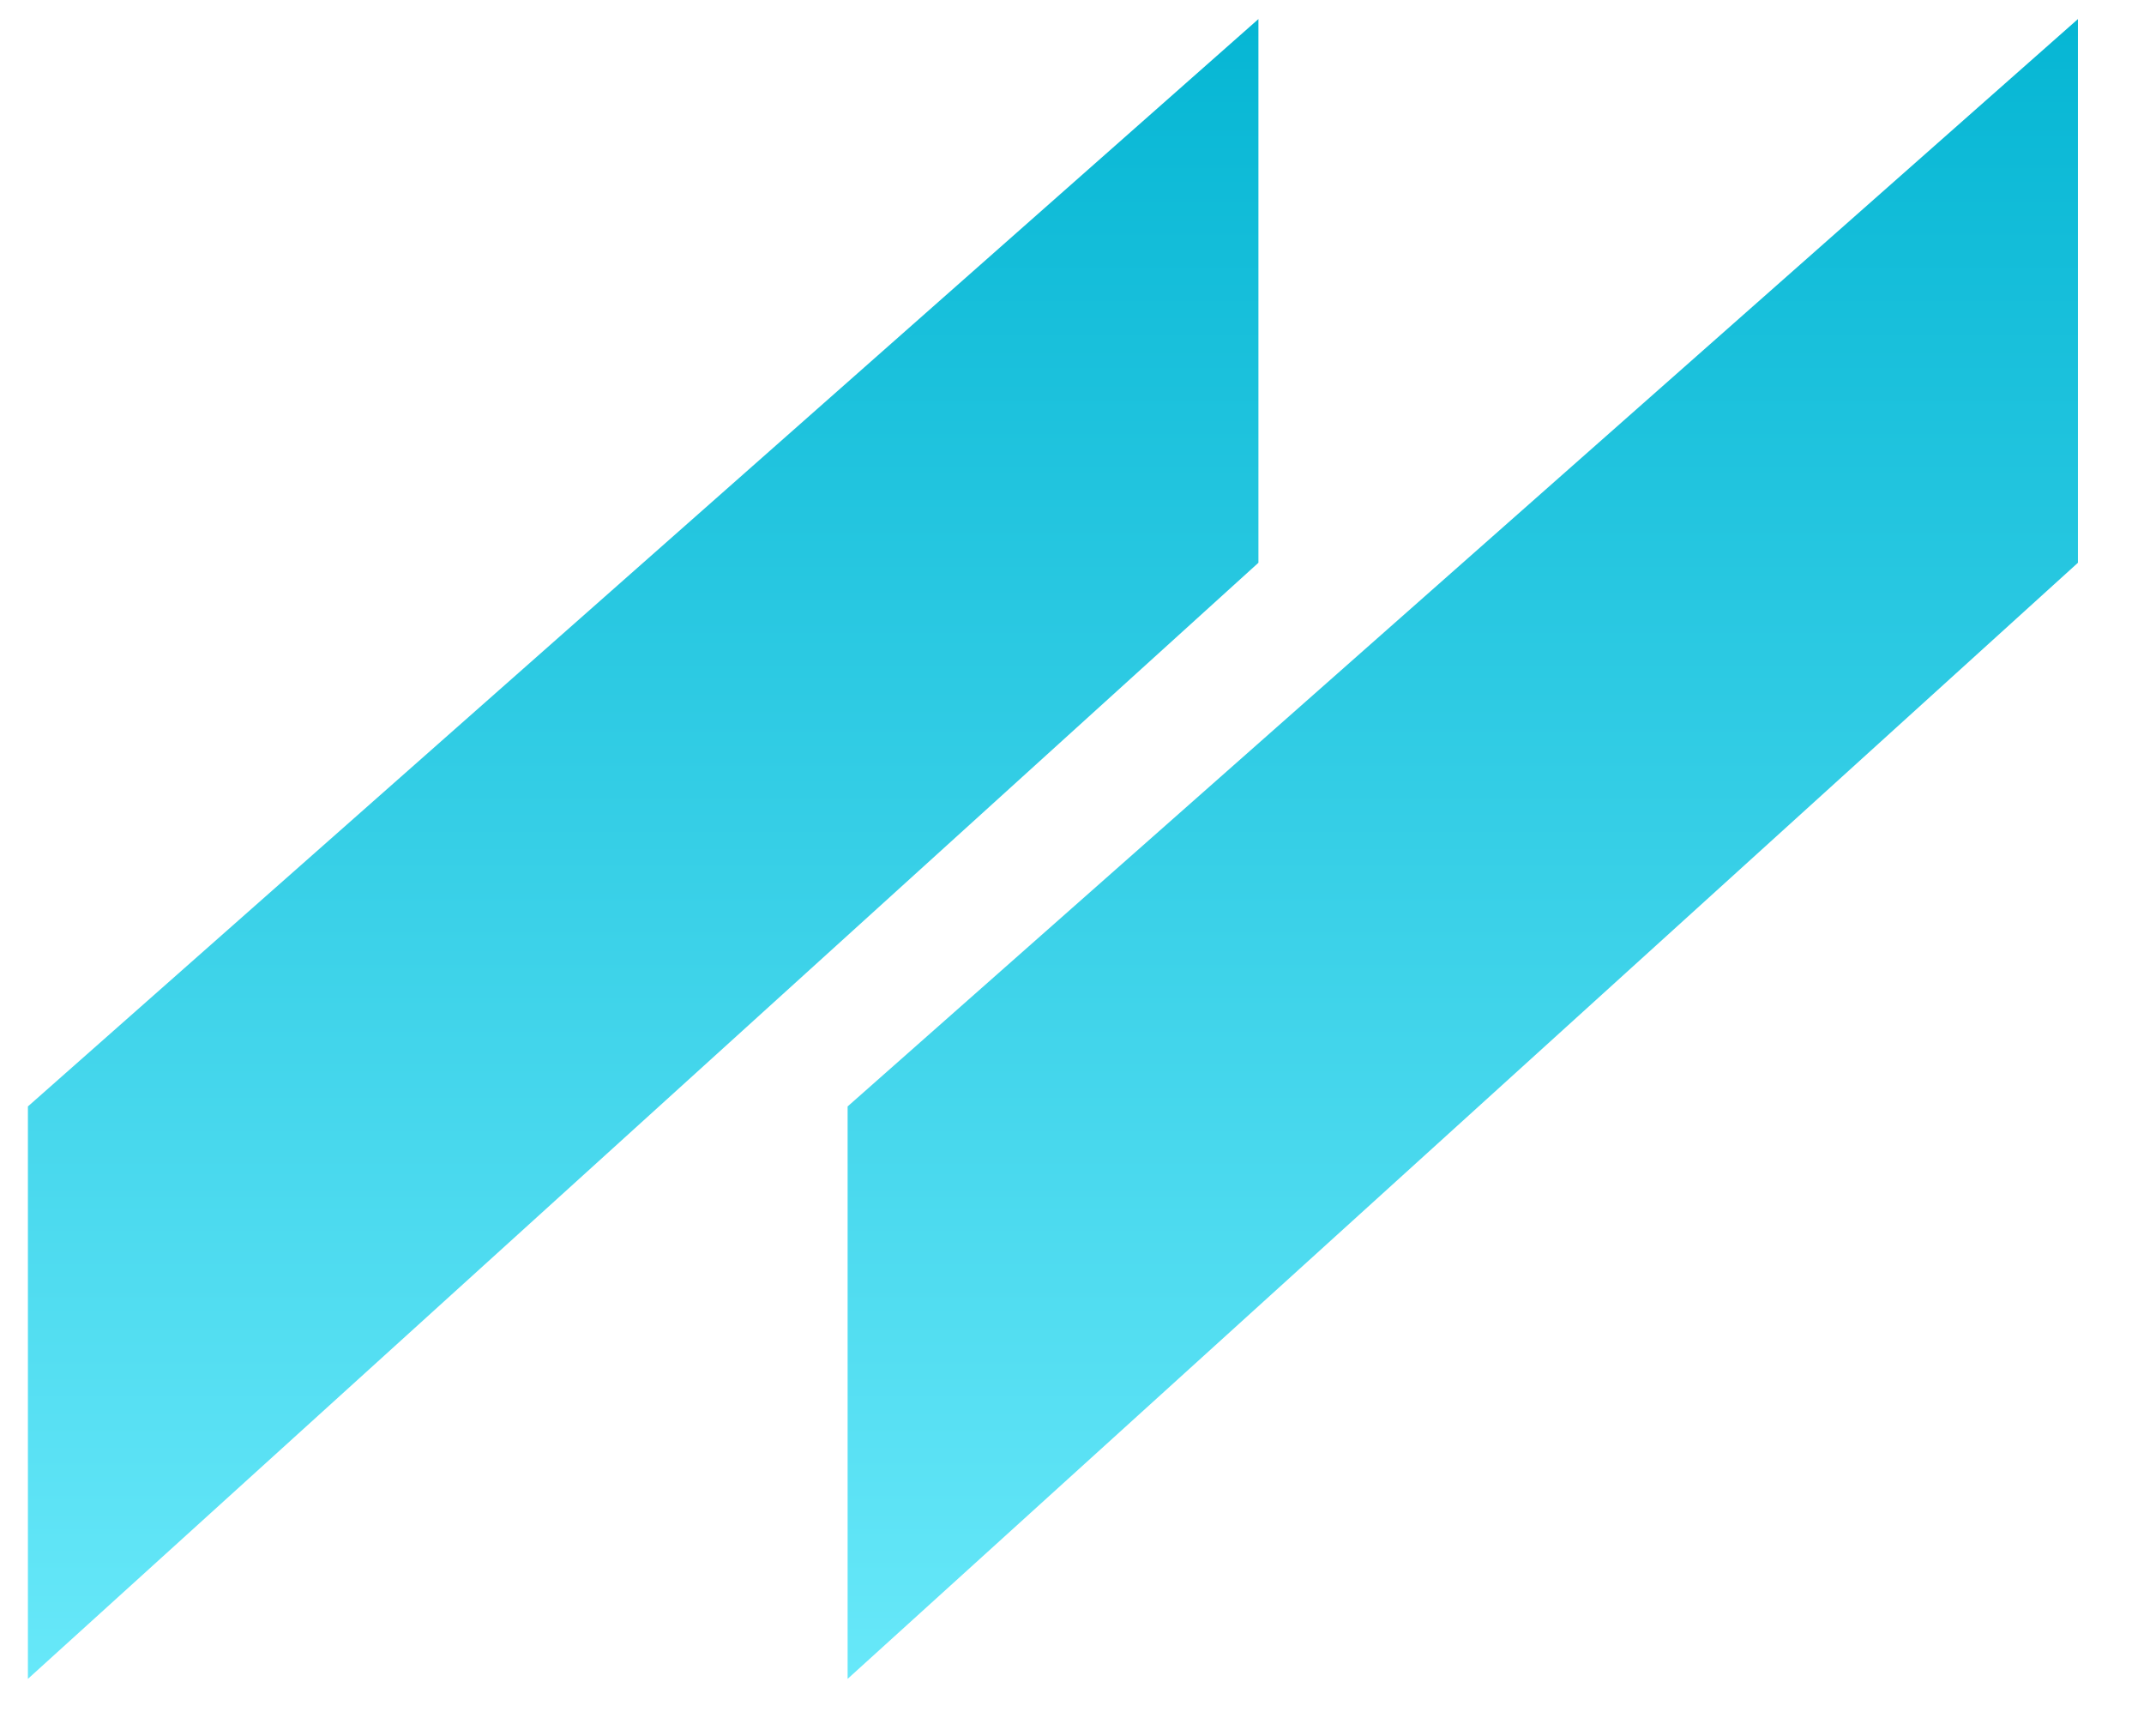
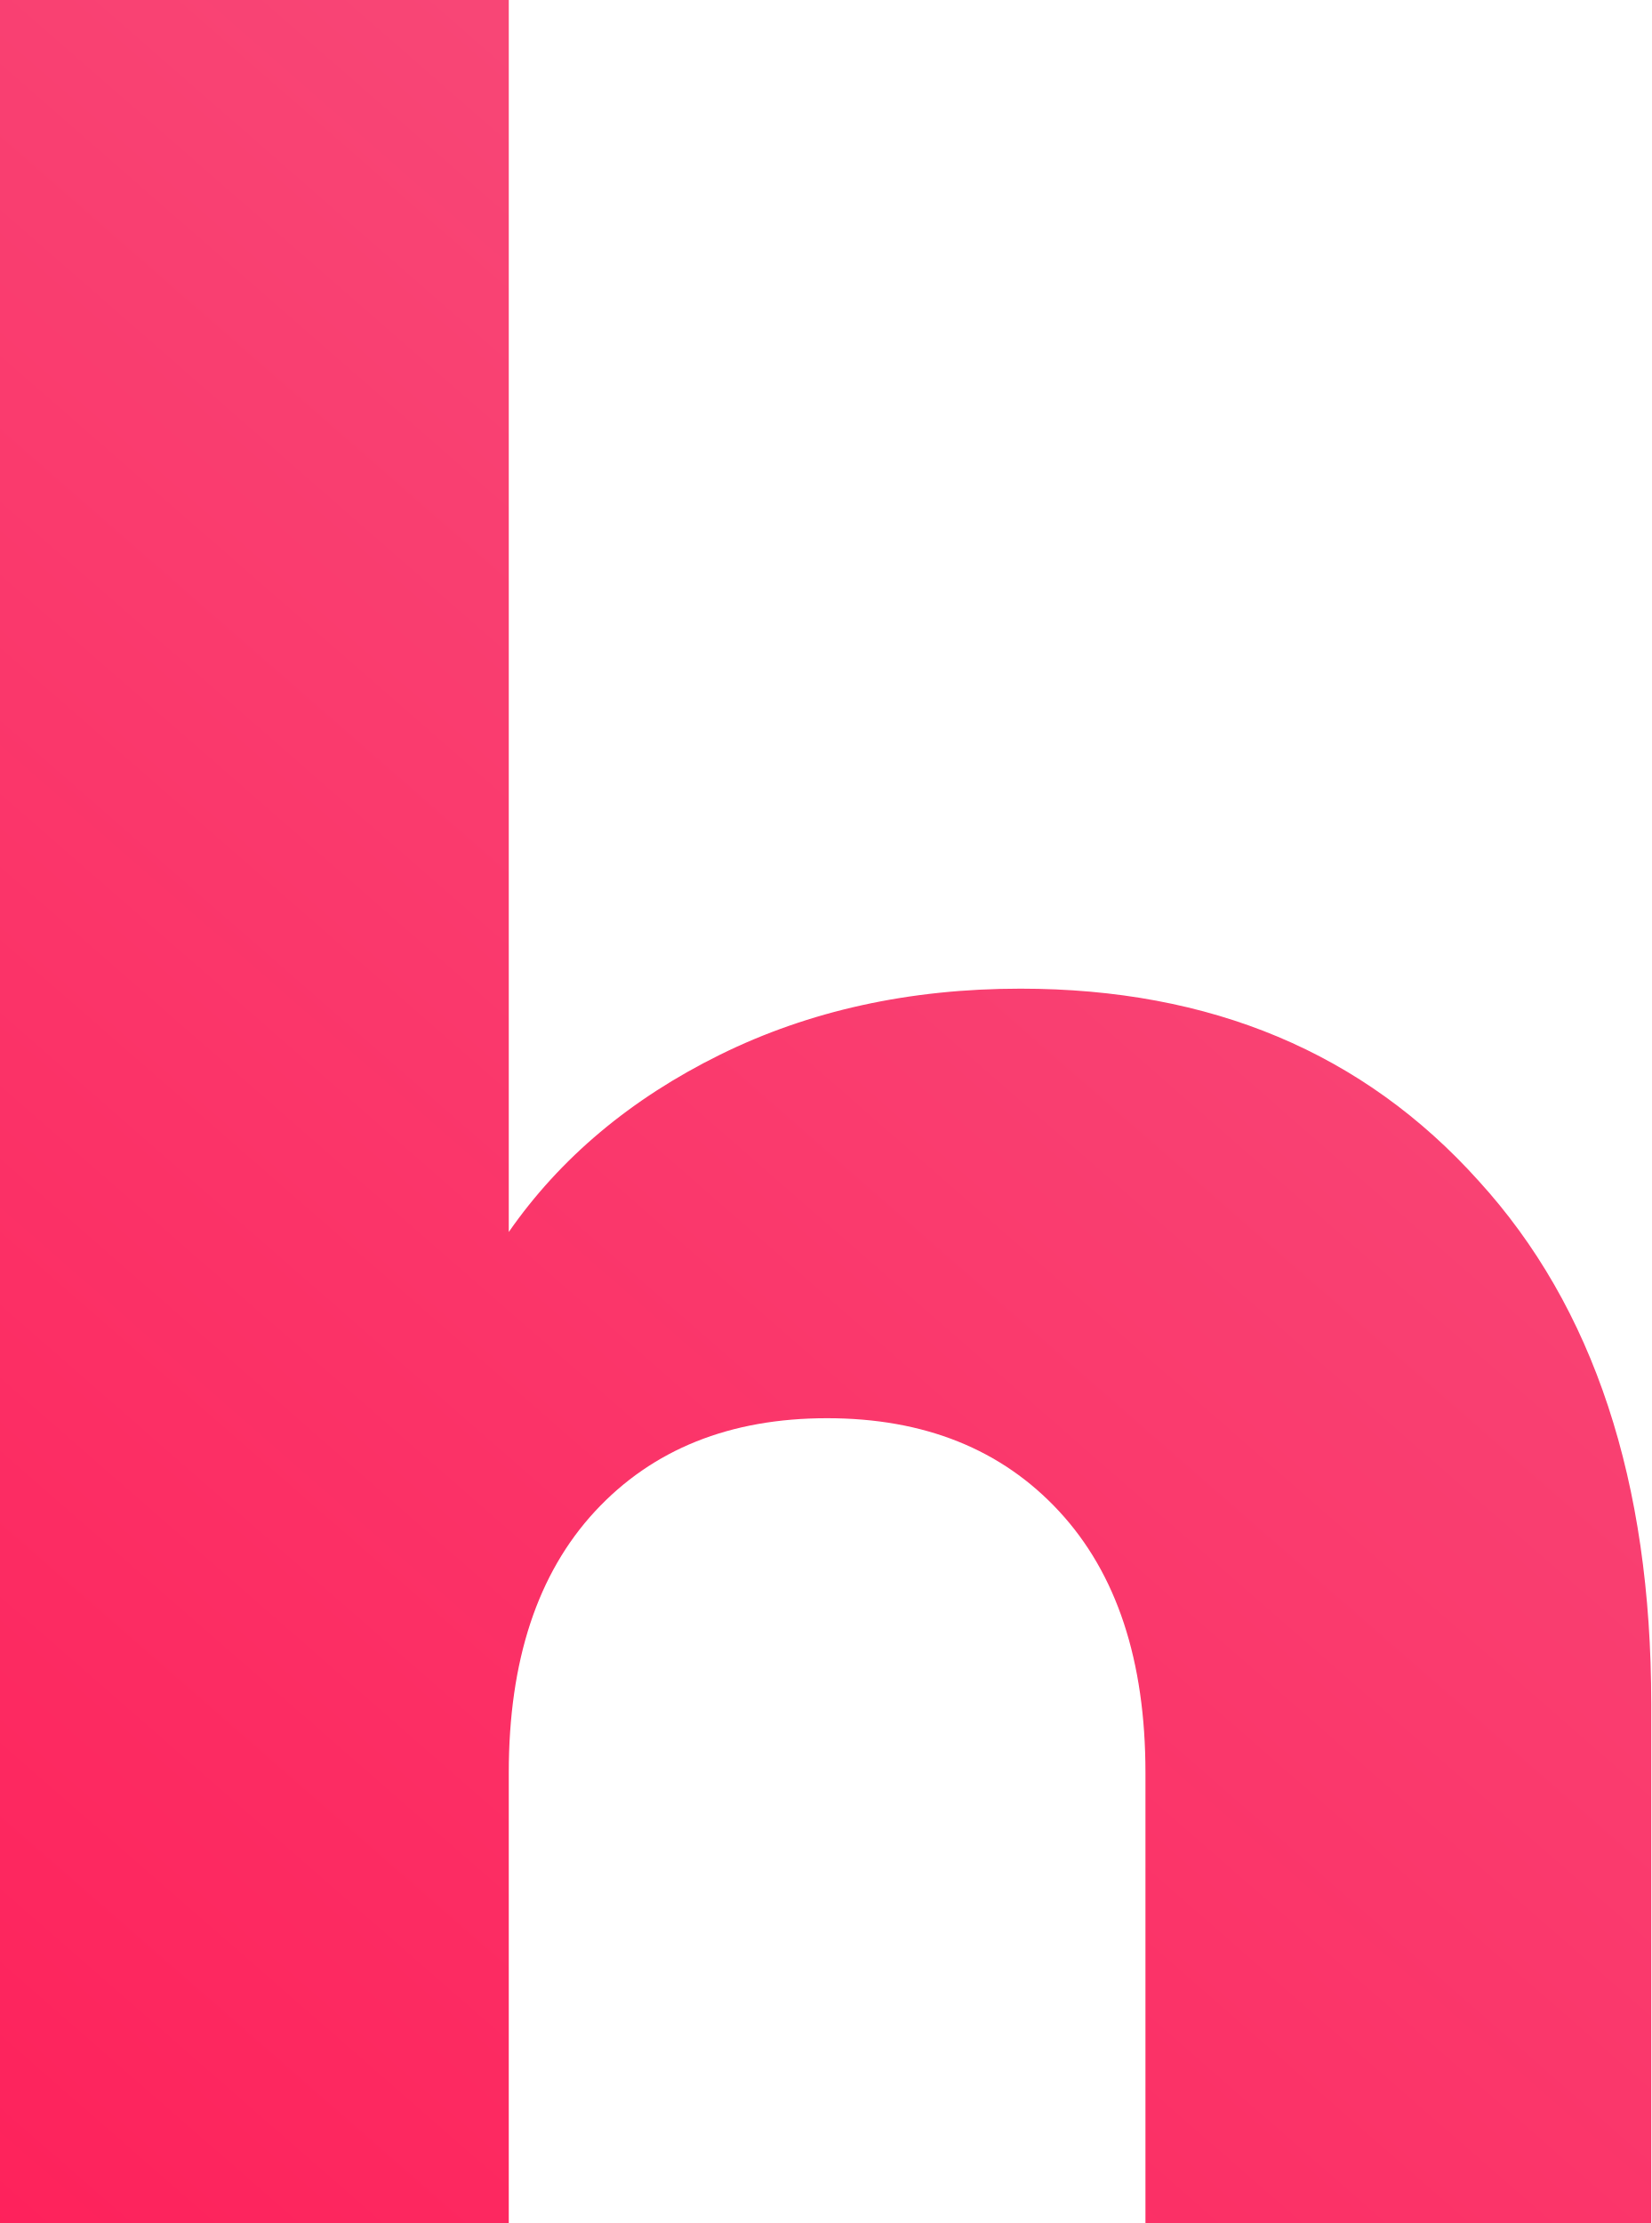
- <svg xmlns="http://www.w3.org/2000/svg" xmlns:xlink="http://www.w3.org/1999/xlink" version="1.1" preserveAspectRatio="xMidYMid meet" viewBox="344.564 330.278 111.737 91.218" width="53.87" height="43.61">
+ <svg xmlns="http://www.w3.org/2000/svg" width="26" height="35" viewBox="0 0 26 35" fill="none">
+   <path d="M16.069 15.566C19.067 15.566 21.471 16.575 23.283 18.593C25.094 20.579 26 23.323 26 26.823V35H18.036V27.91C18.036 26.145 17.583 24.773 16.677 23.795C15.772 22.818 14.554 22.329 13.023 22.329C11.493 22.329 10.275 22.818 9.369 23.795C8.464 24.773 8.011 26.145 8.011 27.91V35H0V0H8.011V19.397C8.823 18.23 9.932 17.3 11.337 16.606C12.742 15.913 14.319 15.566 16.069 15.566Z" fill="url(#paint0_linear_435_29)" />
  <defs>
-     <path d="M453.3 331.28L453.3 359.85L388.64 418.5L388.64 388.42L453.3 331.28Z" id="aFZf6T5ED" />
-     <linearGradient id="gradientb2ThqnP5Op" gradientUnits="userSpaceOnUse" x1="420.97" y1="331.28" x2="420.97" y2="418.5">
-       <stop style="stop-color: #06b6d4;stop-opacity: 1" offset="0%" />
-       <stop style="stop-color: #67e8f9;stop-opacity: 1" offset="100%" />
-     </linearGradient>
-     <path d="M410.23 331.28L410.23 359.85L345.56 418.5L345.56 388.42L410.23 331.28Z" id="a9fehgwfM" />
-     <linearGradient id="gradientk1wNV9Ostb" gradientUnits="userSpaceOnUse" x1="377.89" y1="331.28" x2="377.89" y2="418.5">
-       <stop style="stop-color: #06b6d4;stop-opacity: 1" offset="0%" />
-       <stop style="stop-color: #67e8f9;stop-opacity: 1" offset="100%" />
+     <linearGradient id="paint0_linear_435_29" x1="0.163" y1="37.365" x2="21.814" y2="12.57" gradientUnits="userSpaceOnUse">
+       <stop stop-color="#FE205A" />
+       <stop offset="1" stop-color="#F84676" />
    </linearGradient>
  </defs>
-   <g>
-     <g>
-       <use xlink:href="#aFZf6T5ED" opacity="1" fill="url(#gradientb2ThqnP5Op)" />
-     </g>
-     <g>
-       <use xlink:href="#a9fehgwfM" opacity="1" fill="url(#gradientk1wNV9Ostb)" />
-     </g>
-   </g>
</svg>
